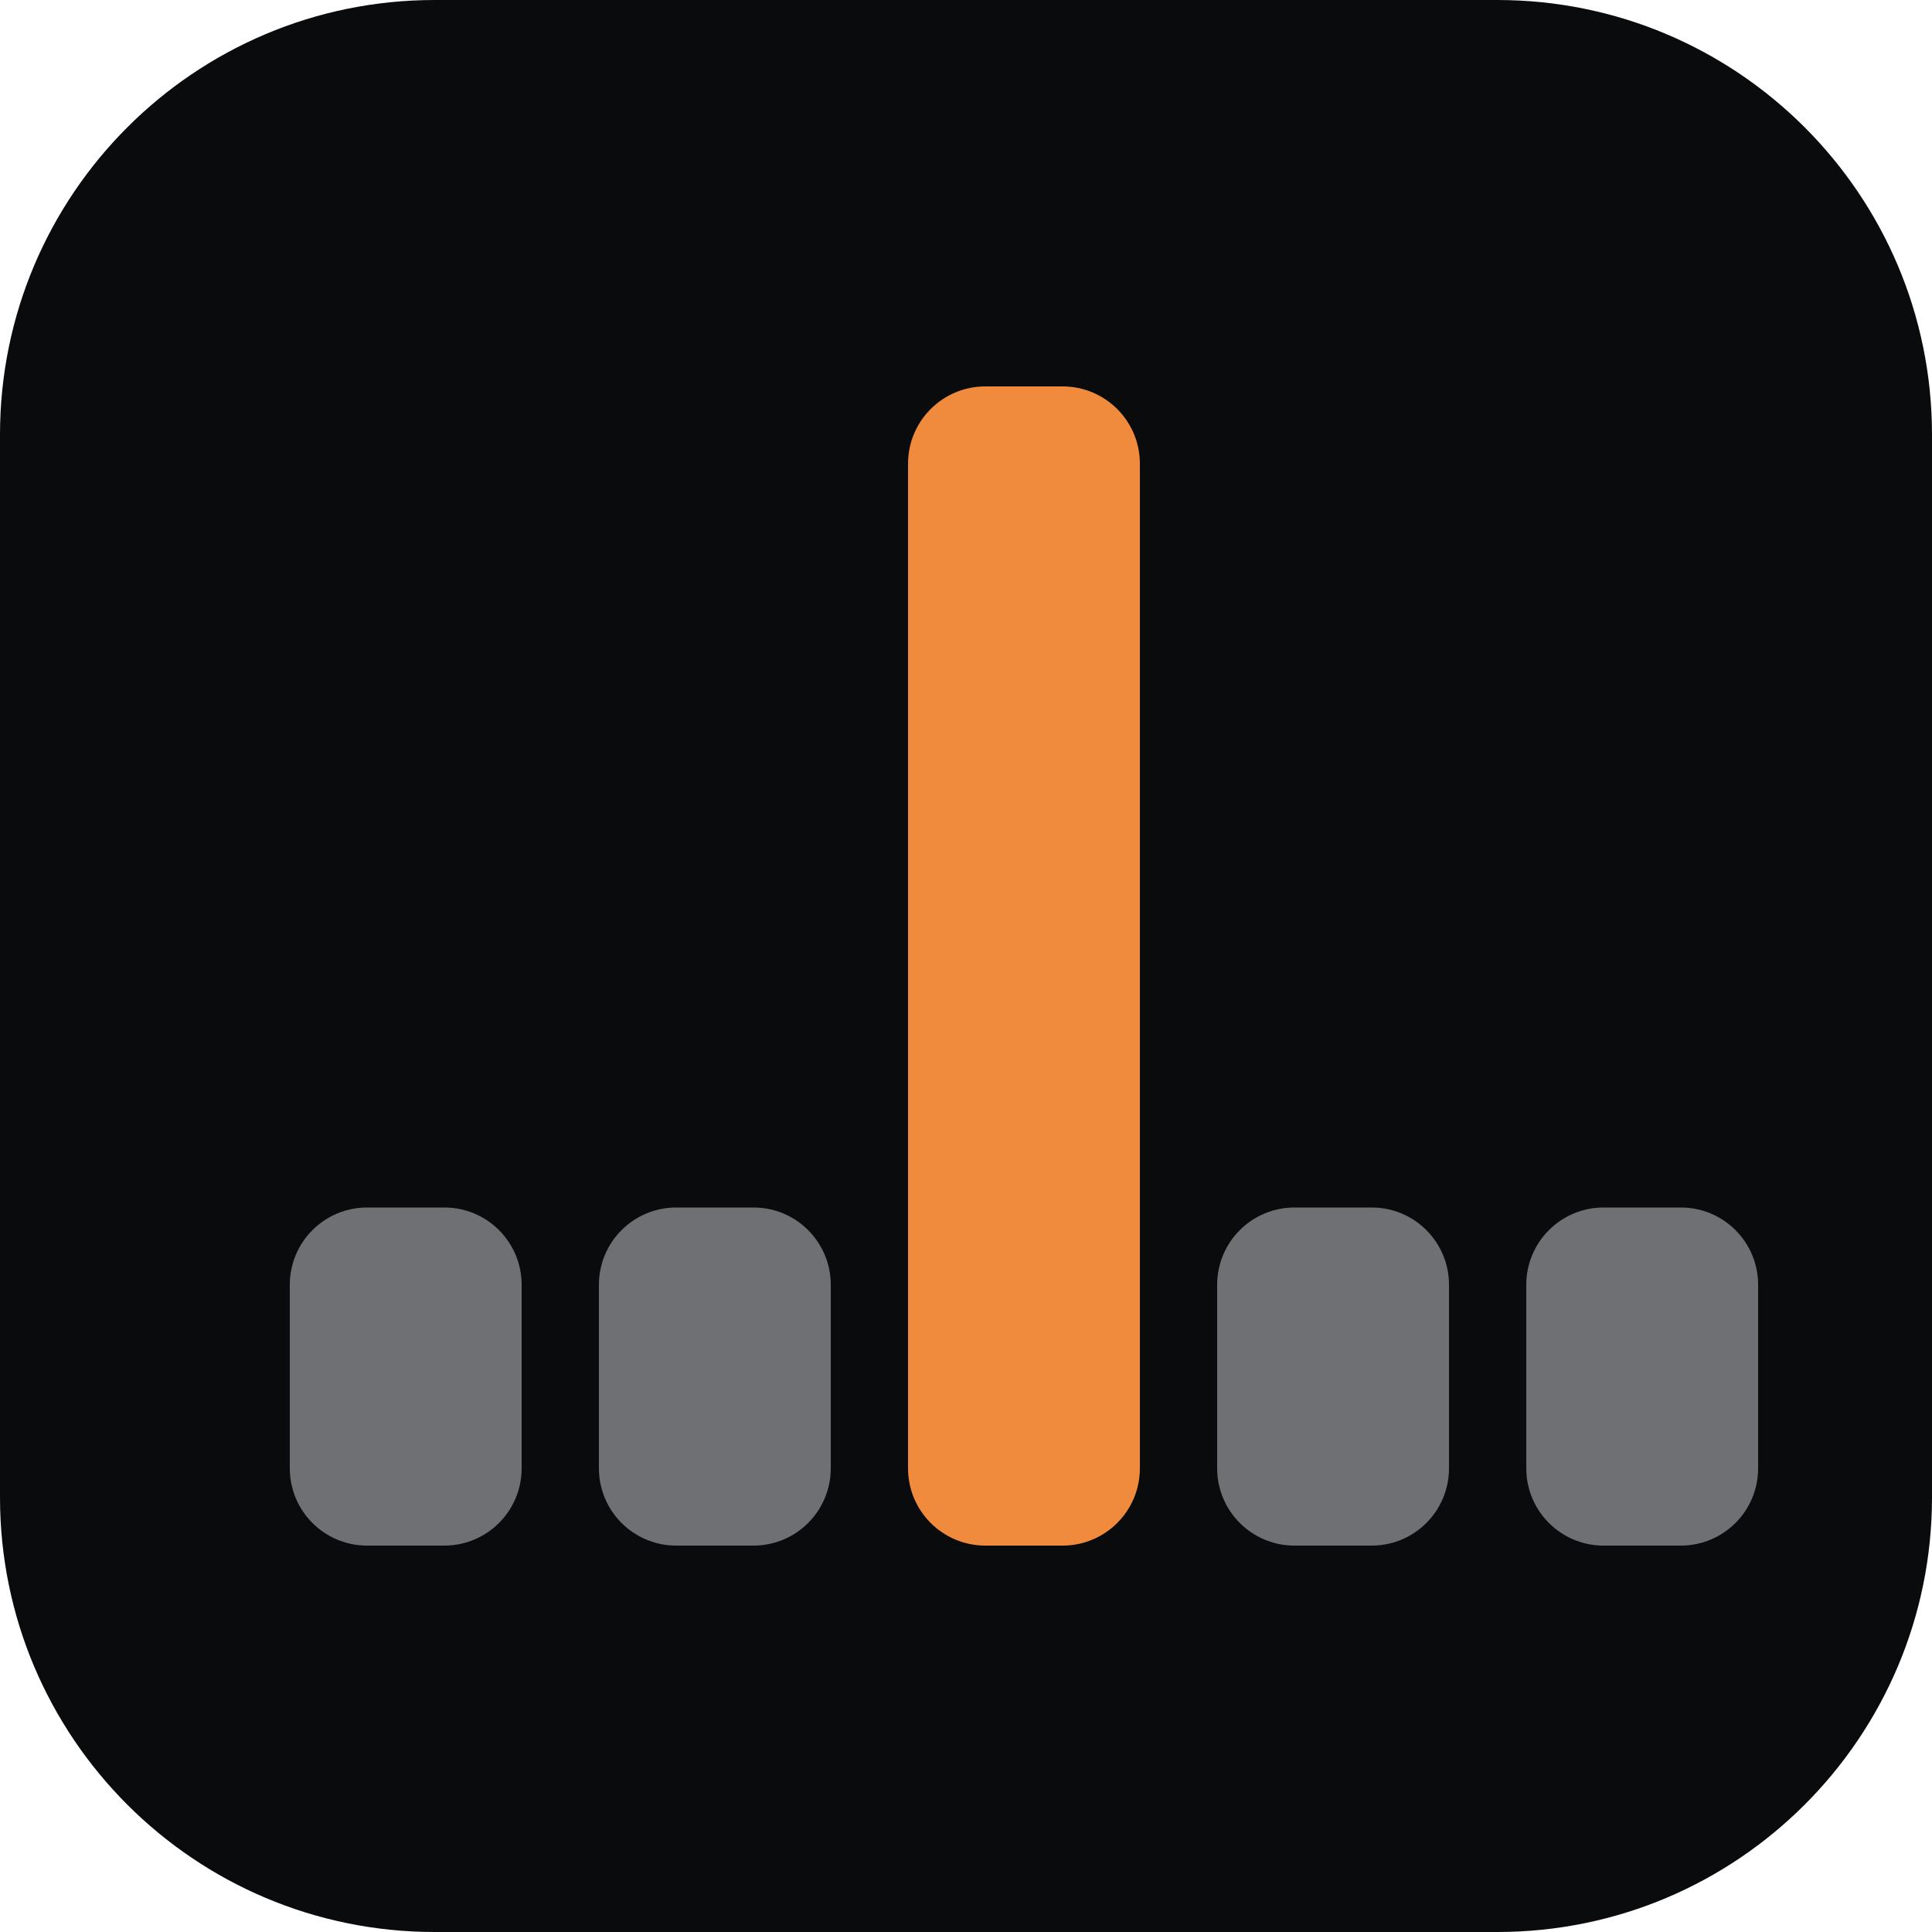
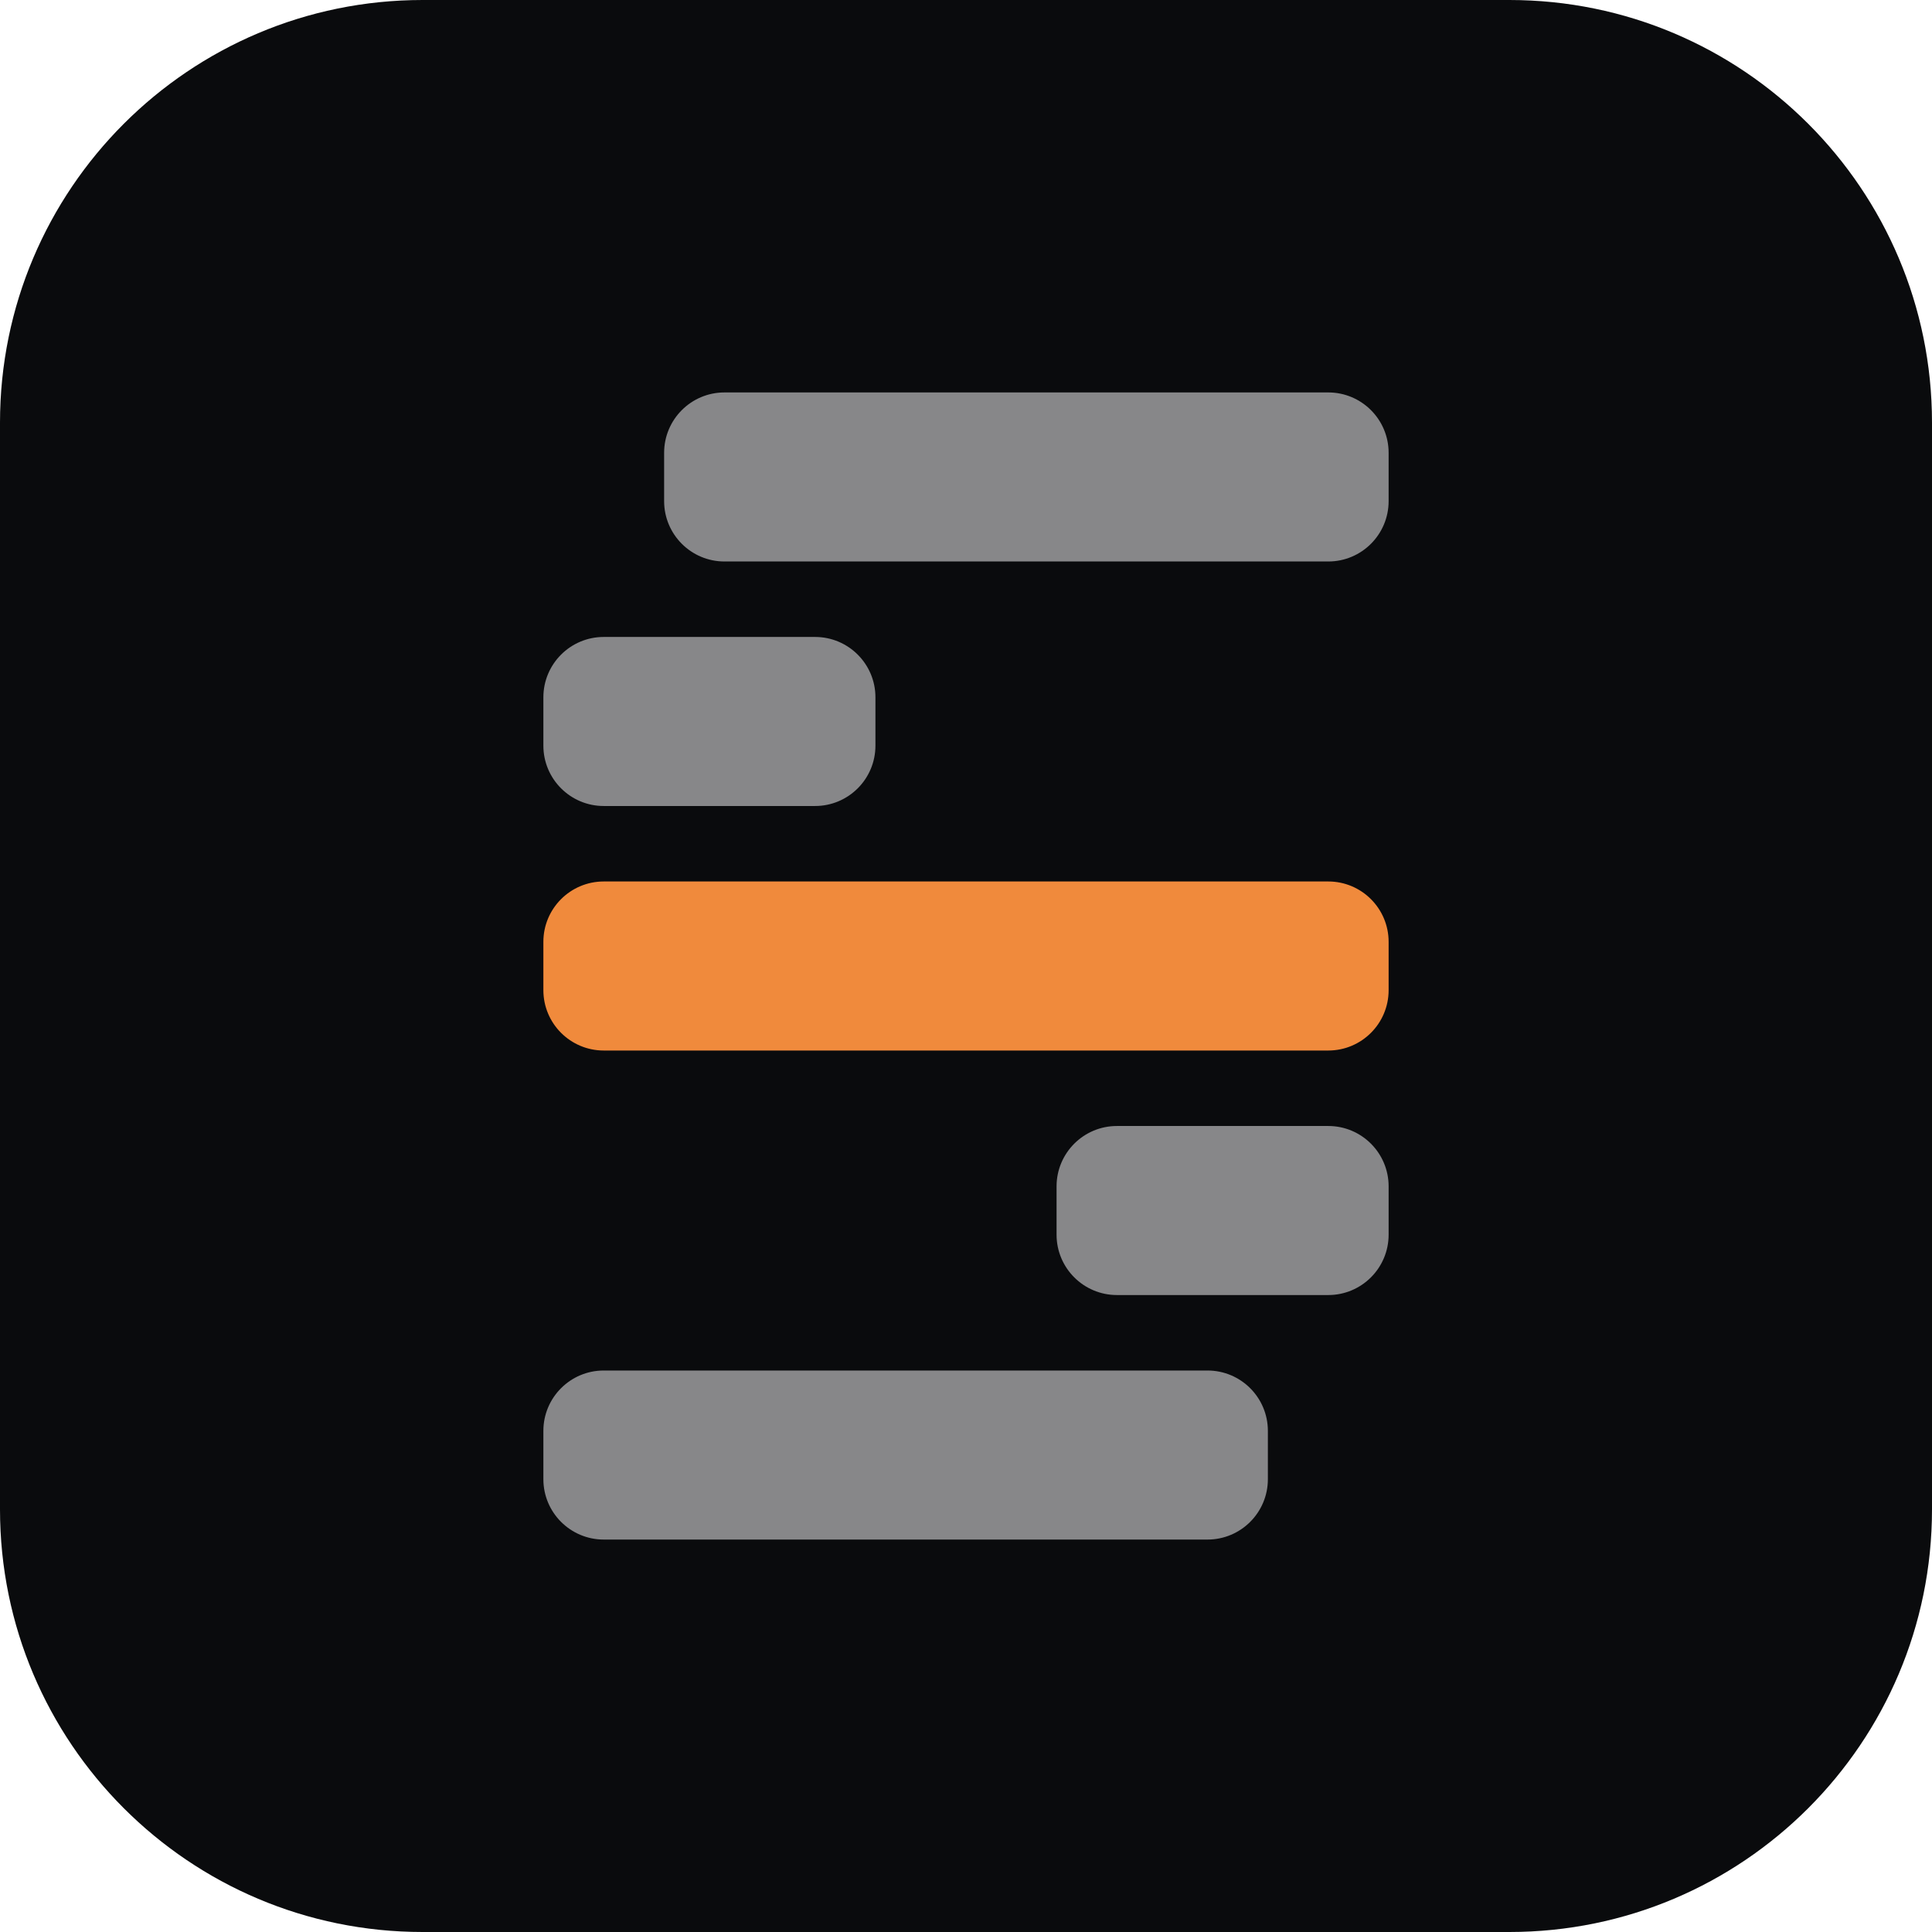
- <svg xmlns="http://www.w3.org/2000/svg" viewBox="0 0 20 20">
-   <rect width="20" height="20" rx="4.5" fill="#0a0b0d" />
-   <rect x="3" y="12.5" width="2.4" height="3.5" rx=".8" fill="#ececef" opacity=".45" />
-   <rect x="6.2" y="12.5" width="2.4" height="3.5" rx=".8" fill="#ececef" opacity=".45" />
-   <rect x="9.4" y="4" width="2.4" height="12" rx=".8" fill="#f08a3c" />
-   <rect x="12.6" y="12.5" width="2.4" height="3.5" rx=".8" fill="#ececef" opacity=".45" />
-   <rect x="15.8" y="12.5" width="2.4" height="3.5" rx=".8" fill="#ececef" opacity=".45" />
+ <svg xmlns="http://www.w3.org/2000/svg" viewBox="0 0 32 32">
+   <rect width="32" height="32" rx="7" fill="#0a0b0d" />
+   <g transform="translate(6 6)">
+     <rect x="5" y=".5" width="12" height="2.8" rx="1" fill="#ececef" opacity=".55" />
+     <rect x="3" y="4.55" width="5.5" height="2.8" rx="1" fill="#ececef" opacity=".55" />
+     <rect x="3" y="8.6" width="14" height="2.8" rx="1" fill="#f08a3c" />
+     <rect x="11.5" y="12.65" width="5.5" height="2.8" rx="1" fill="#ececef" opacity=".55" />
+     <rect x="3" y="16.7" width="12" height="2.8" rx="1" fill="#ececef" opacity=".55" />
+   </g>
</svg>
